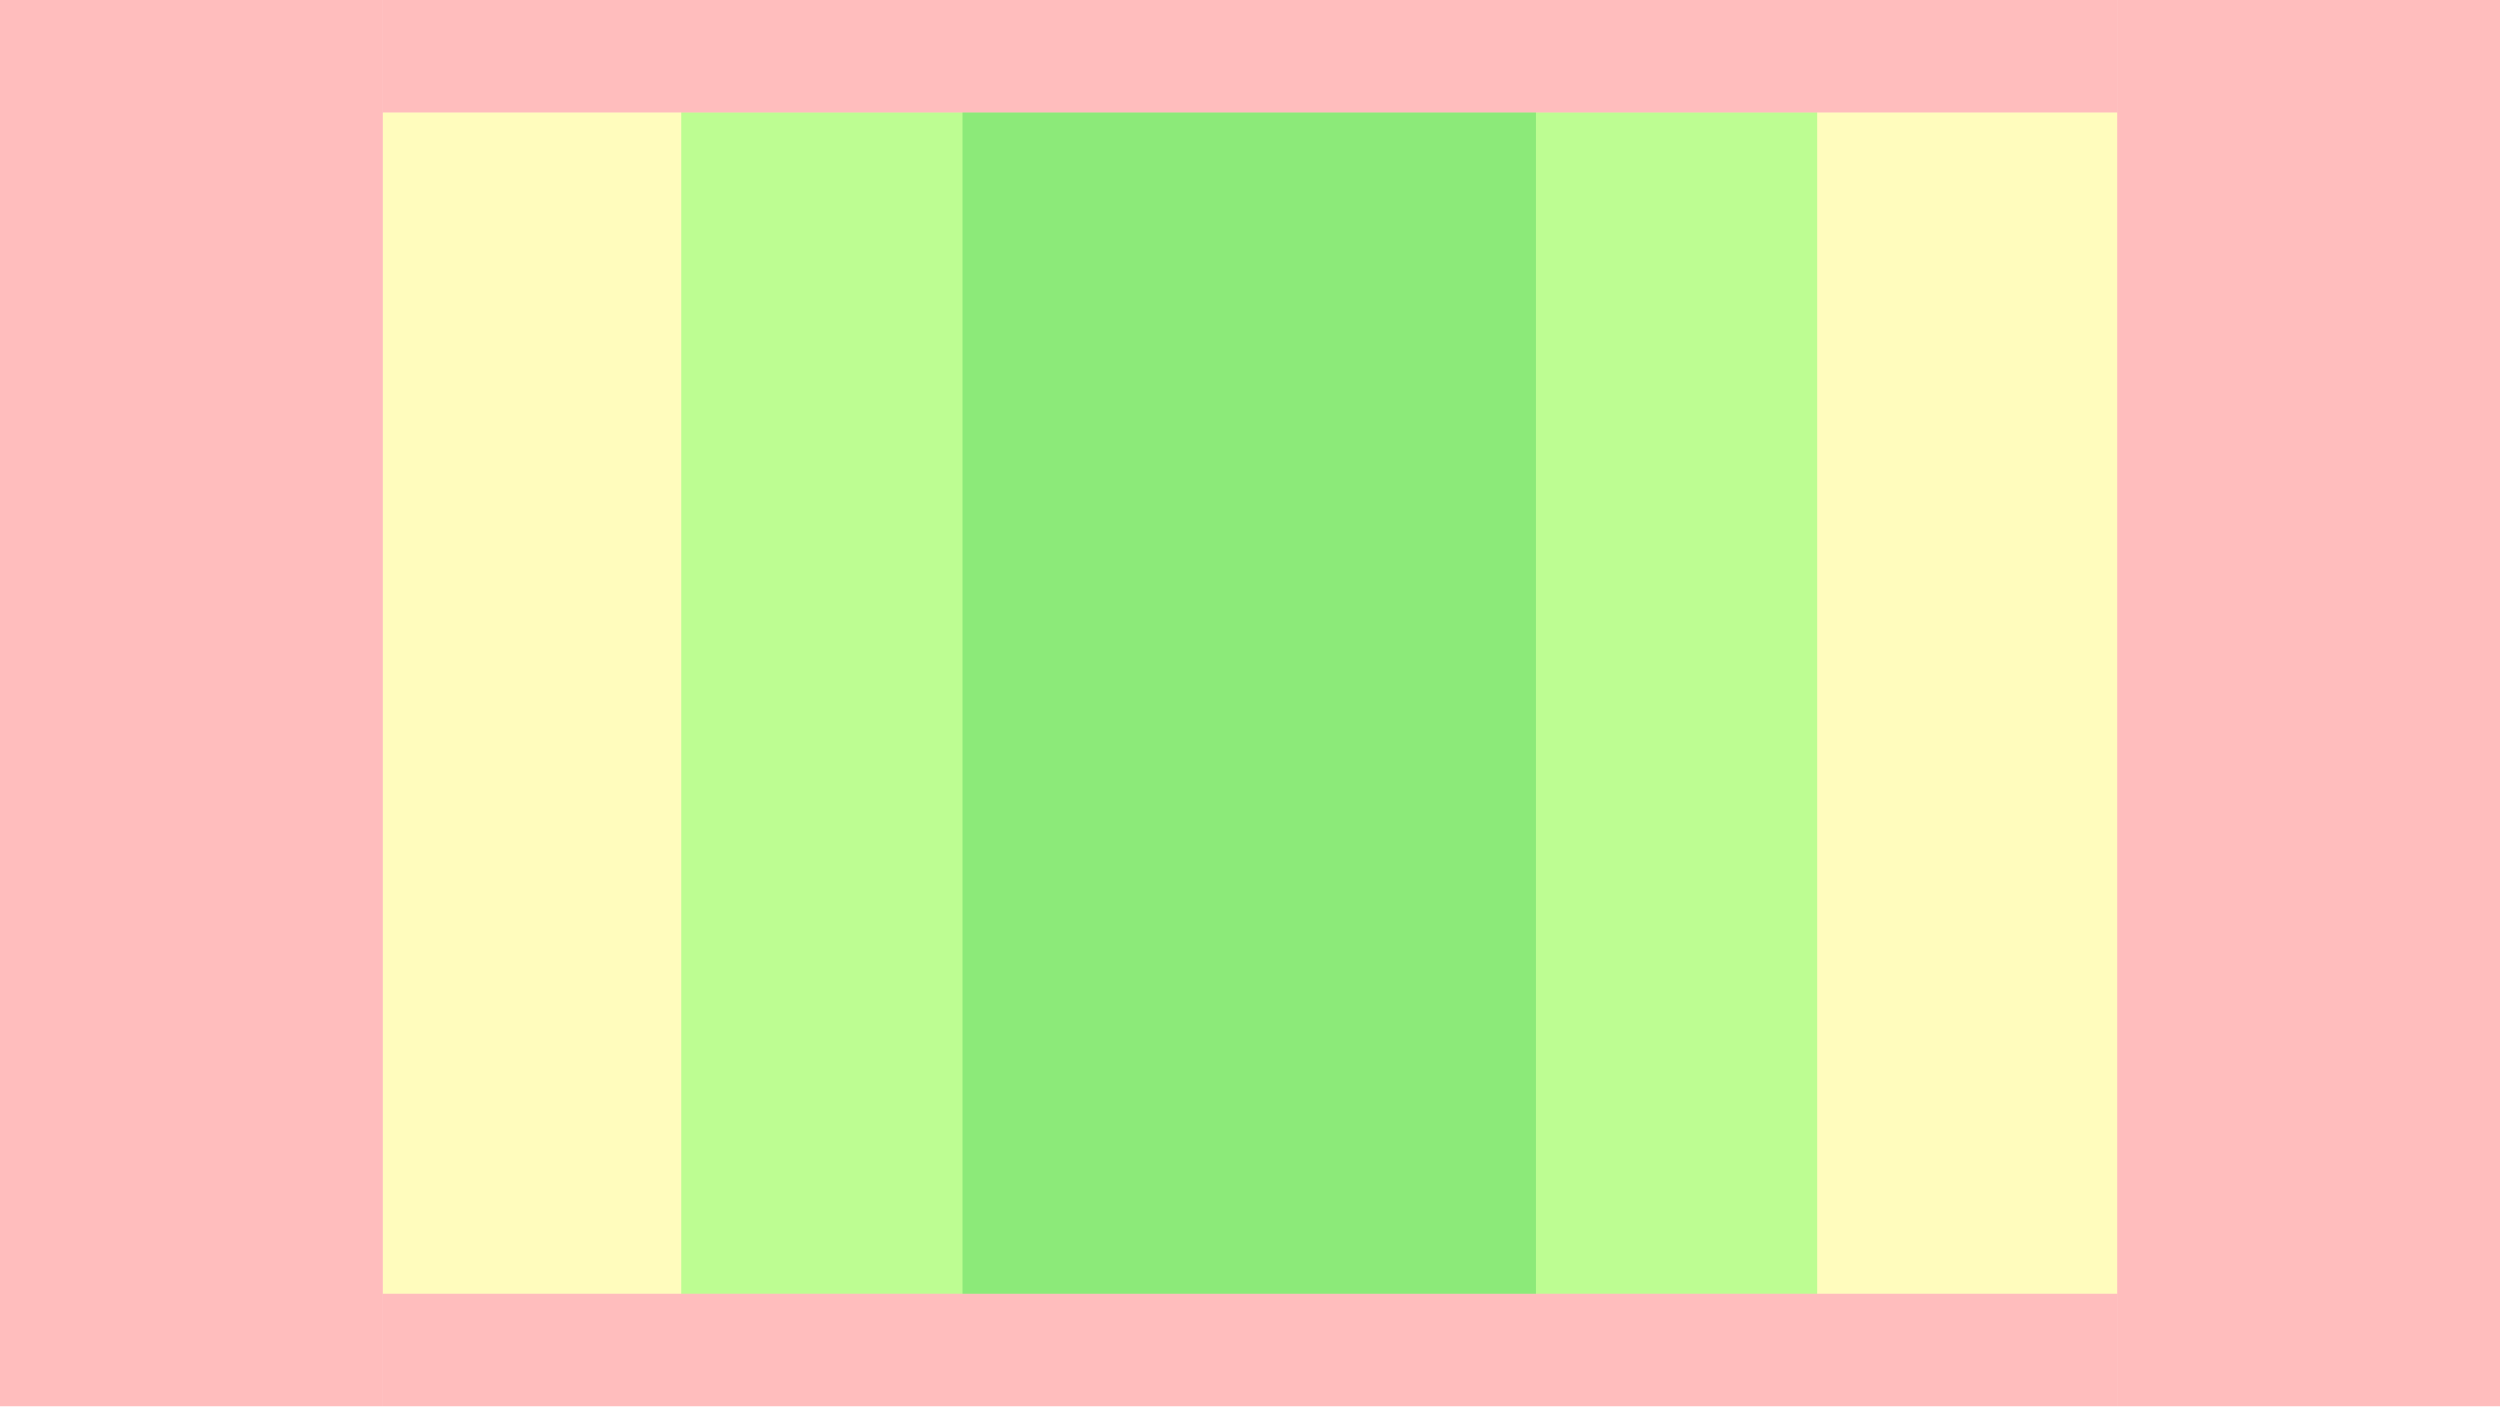
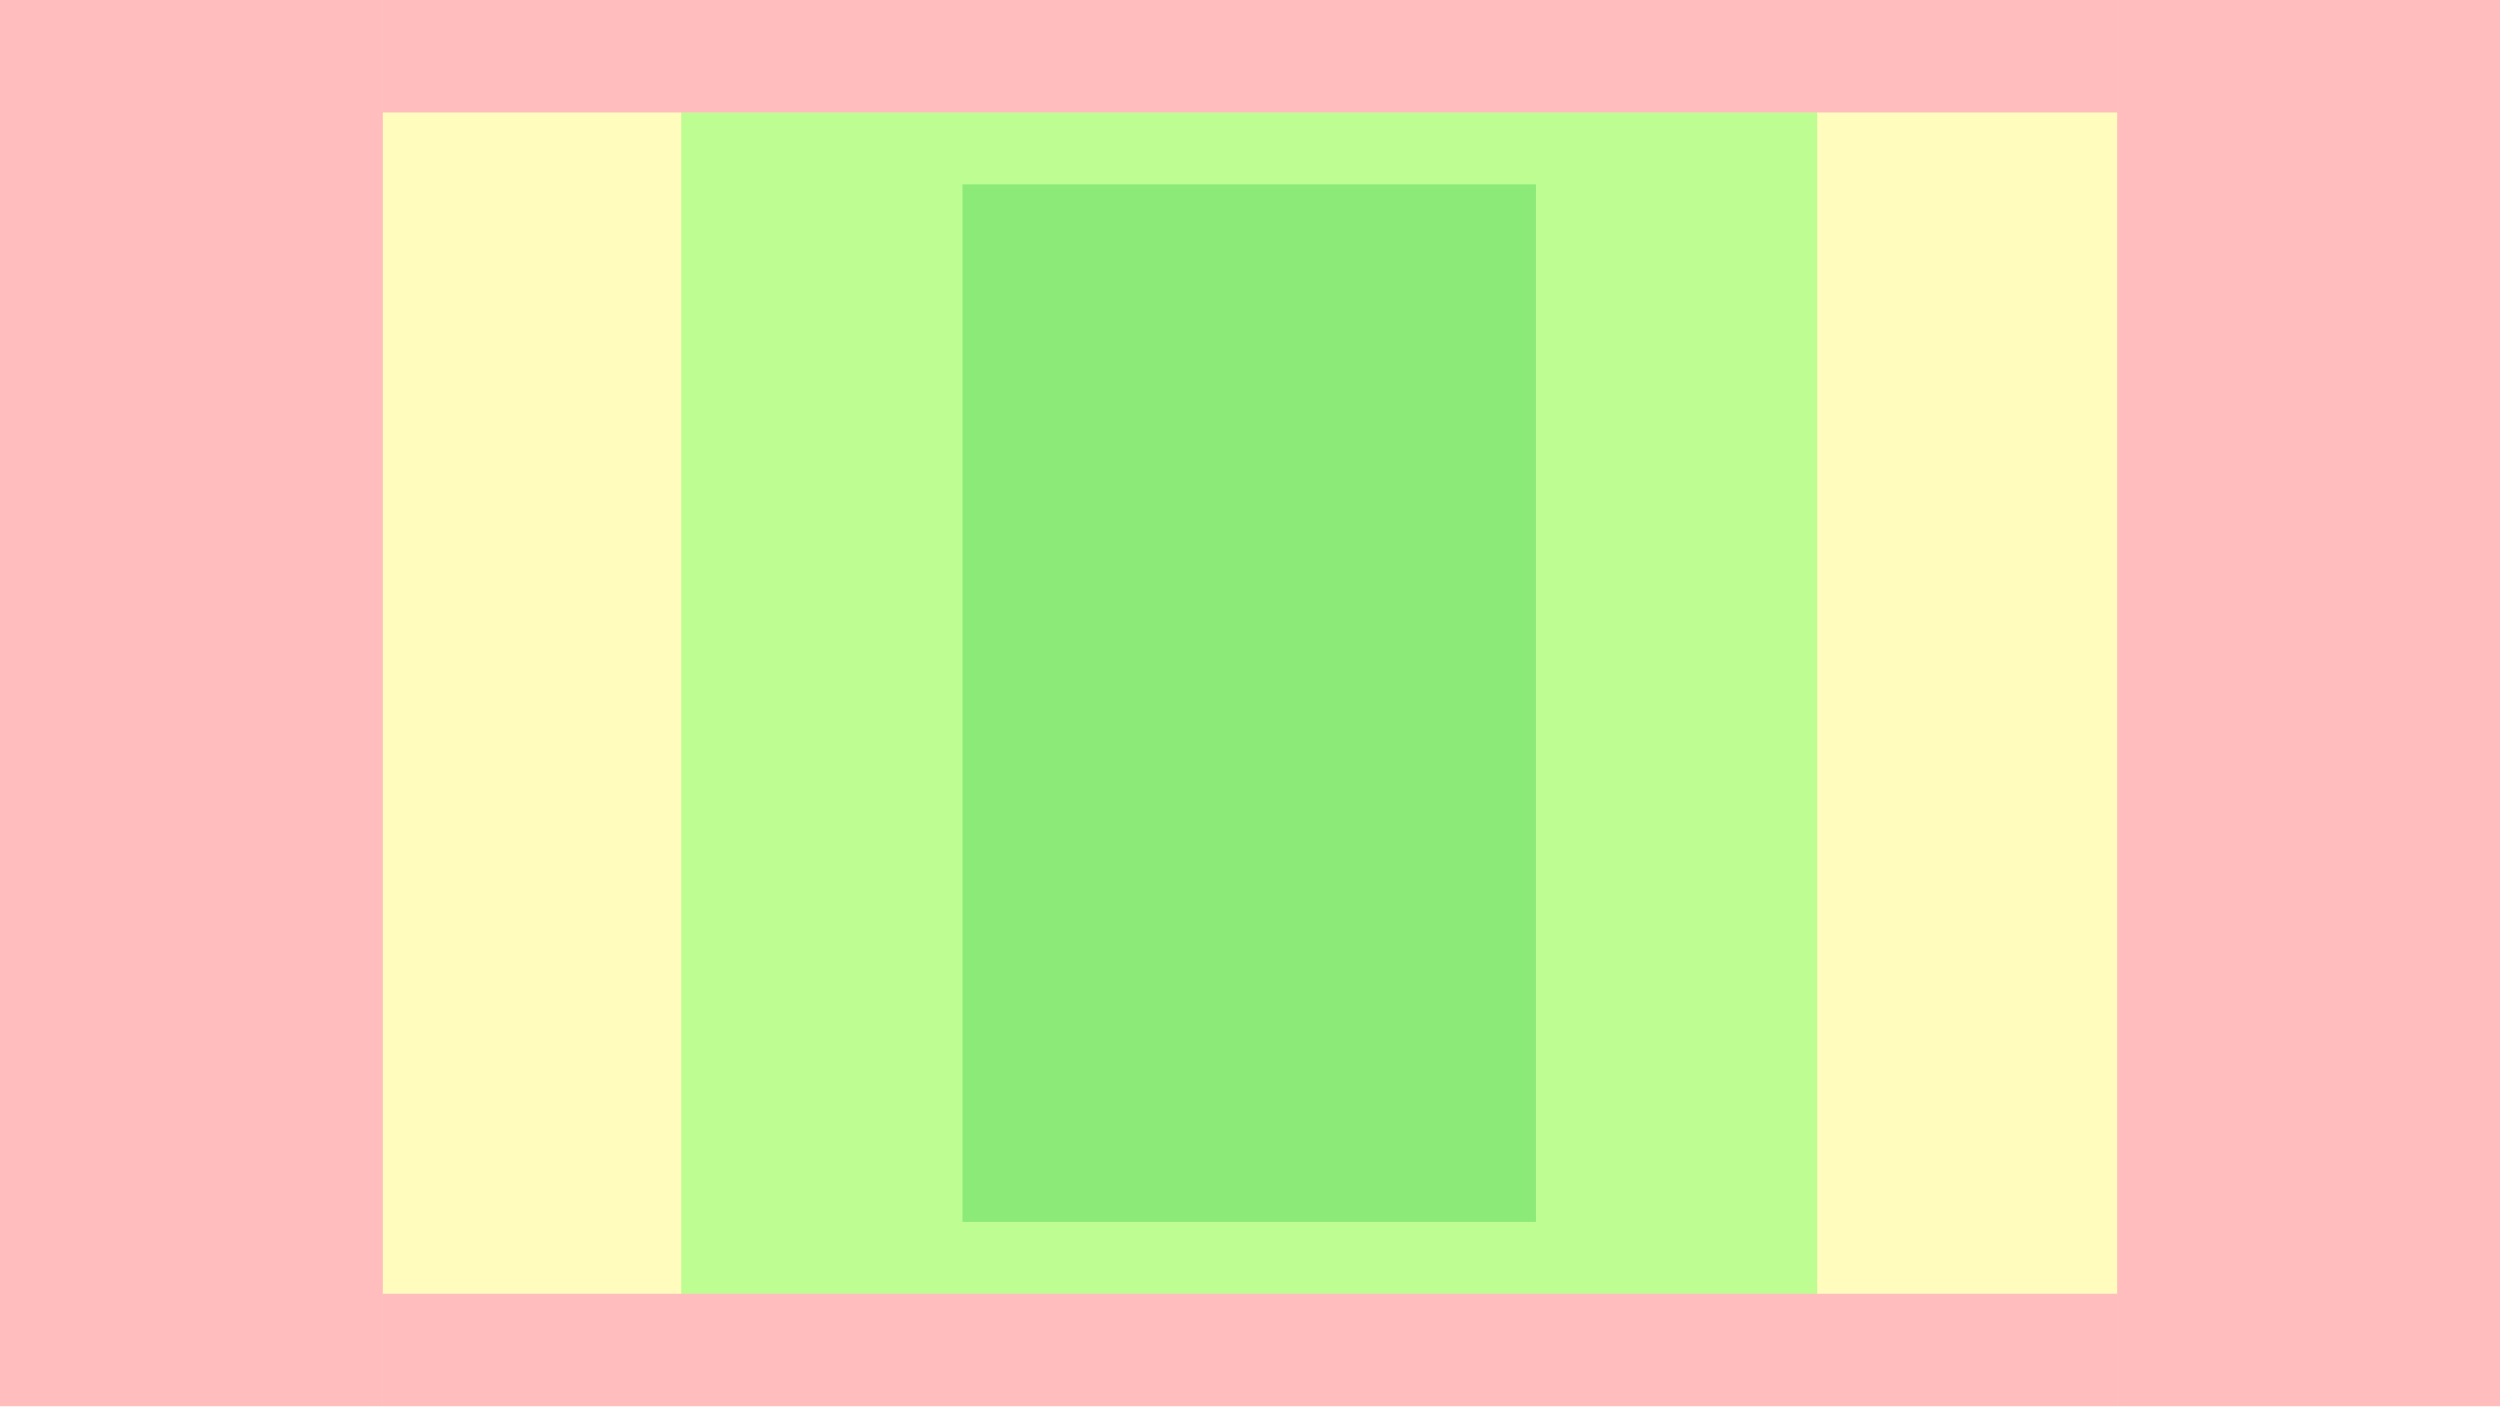
<svg xmlns="http://www.w3.org/2000/svg" width="1600" height="900" viewBox="0 0 1600 900" fill="none">
  <rect x="245" y="72" width="1110" height="756" fill="#FFF500" fill-opacity="0.26" />
  <rect width="245" height="900" fill="#FF0000" fill-opacity="0.26" />
  <rect x="1355" width="245" height="900" fill="#FF0000" fill-opacity="0.26" />
  <rect x="436" y="72" width="727" height="756" fill="#00FF19" fill-opacity="0.26" />
  <rect x="245" width="1110" height="72" fill="#FF0000" fill-opacity="0.26" />
  <rect x="245" y="828" width="1110" height="72" fill="#FF0000" fill-opacity="0.26" />
-   <rect x="616" y="72" width="367" height="756" fill="#00B332" fill-opacity="0.26" />
+   <rect x="616" y="118" width="367" height="664" fill="#00B332" fill-opacity="0.26" />
</svg>
